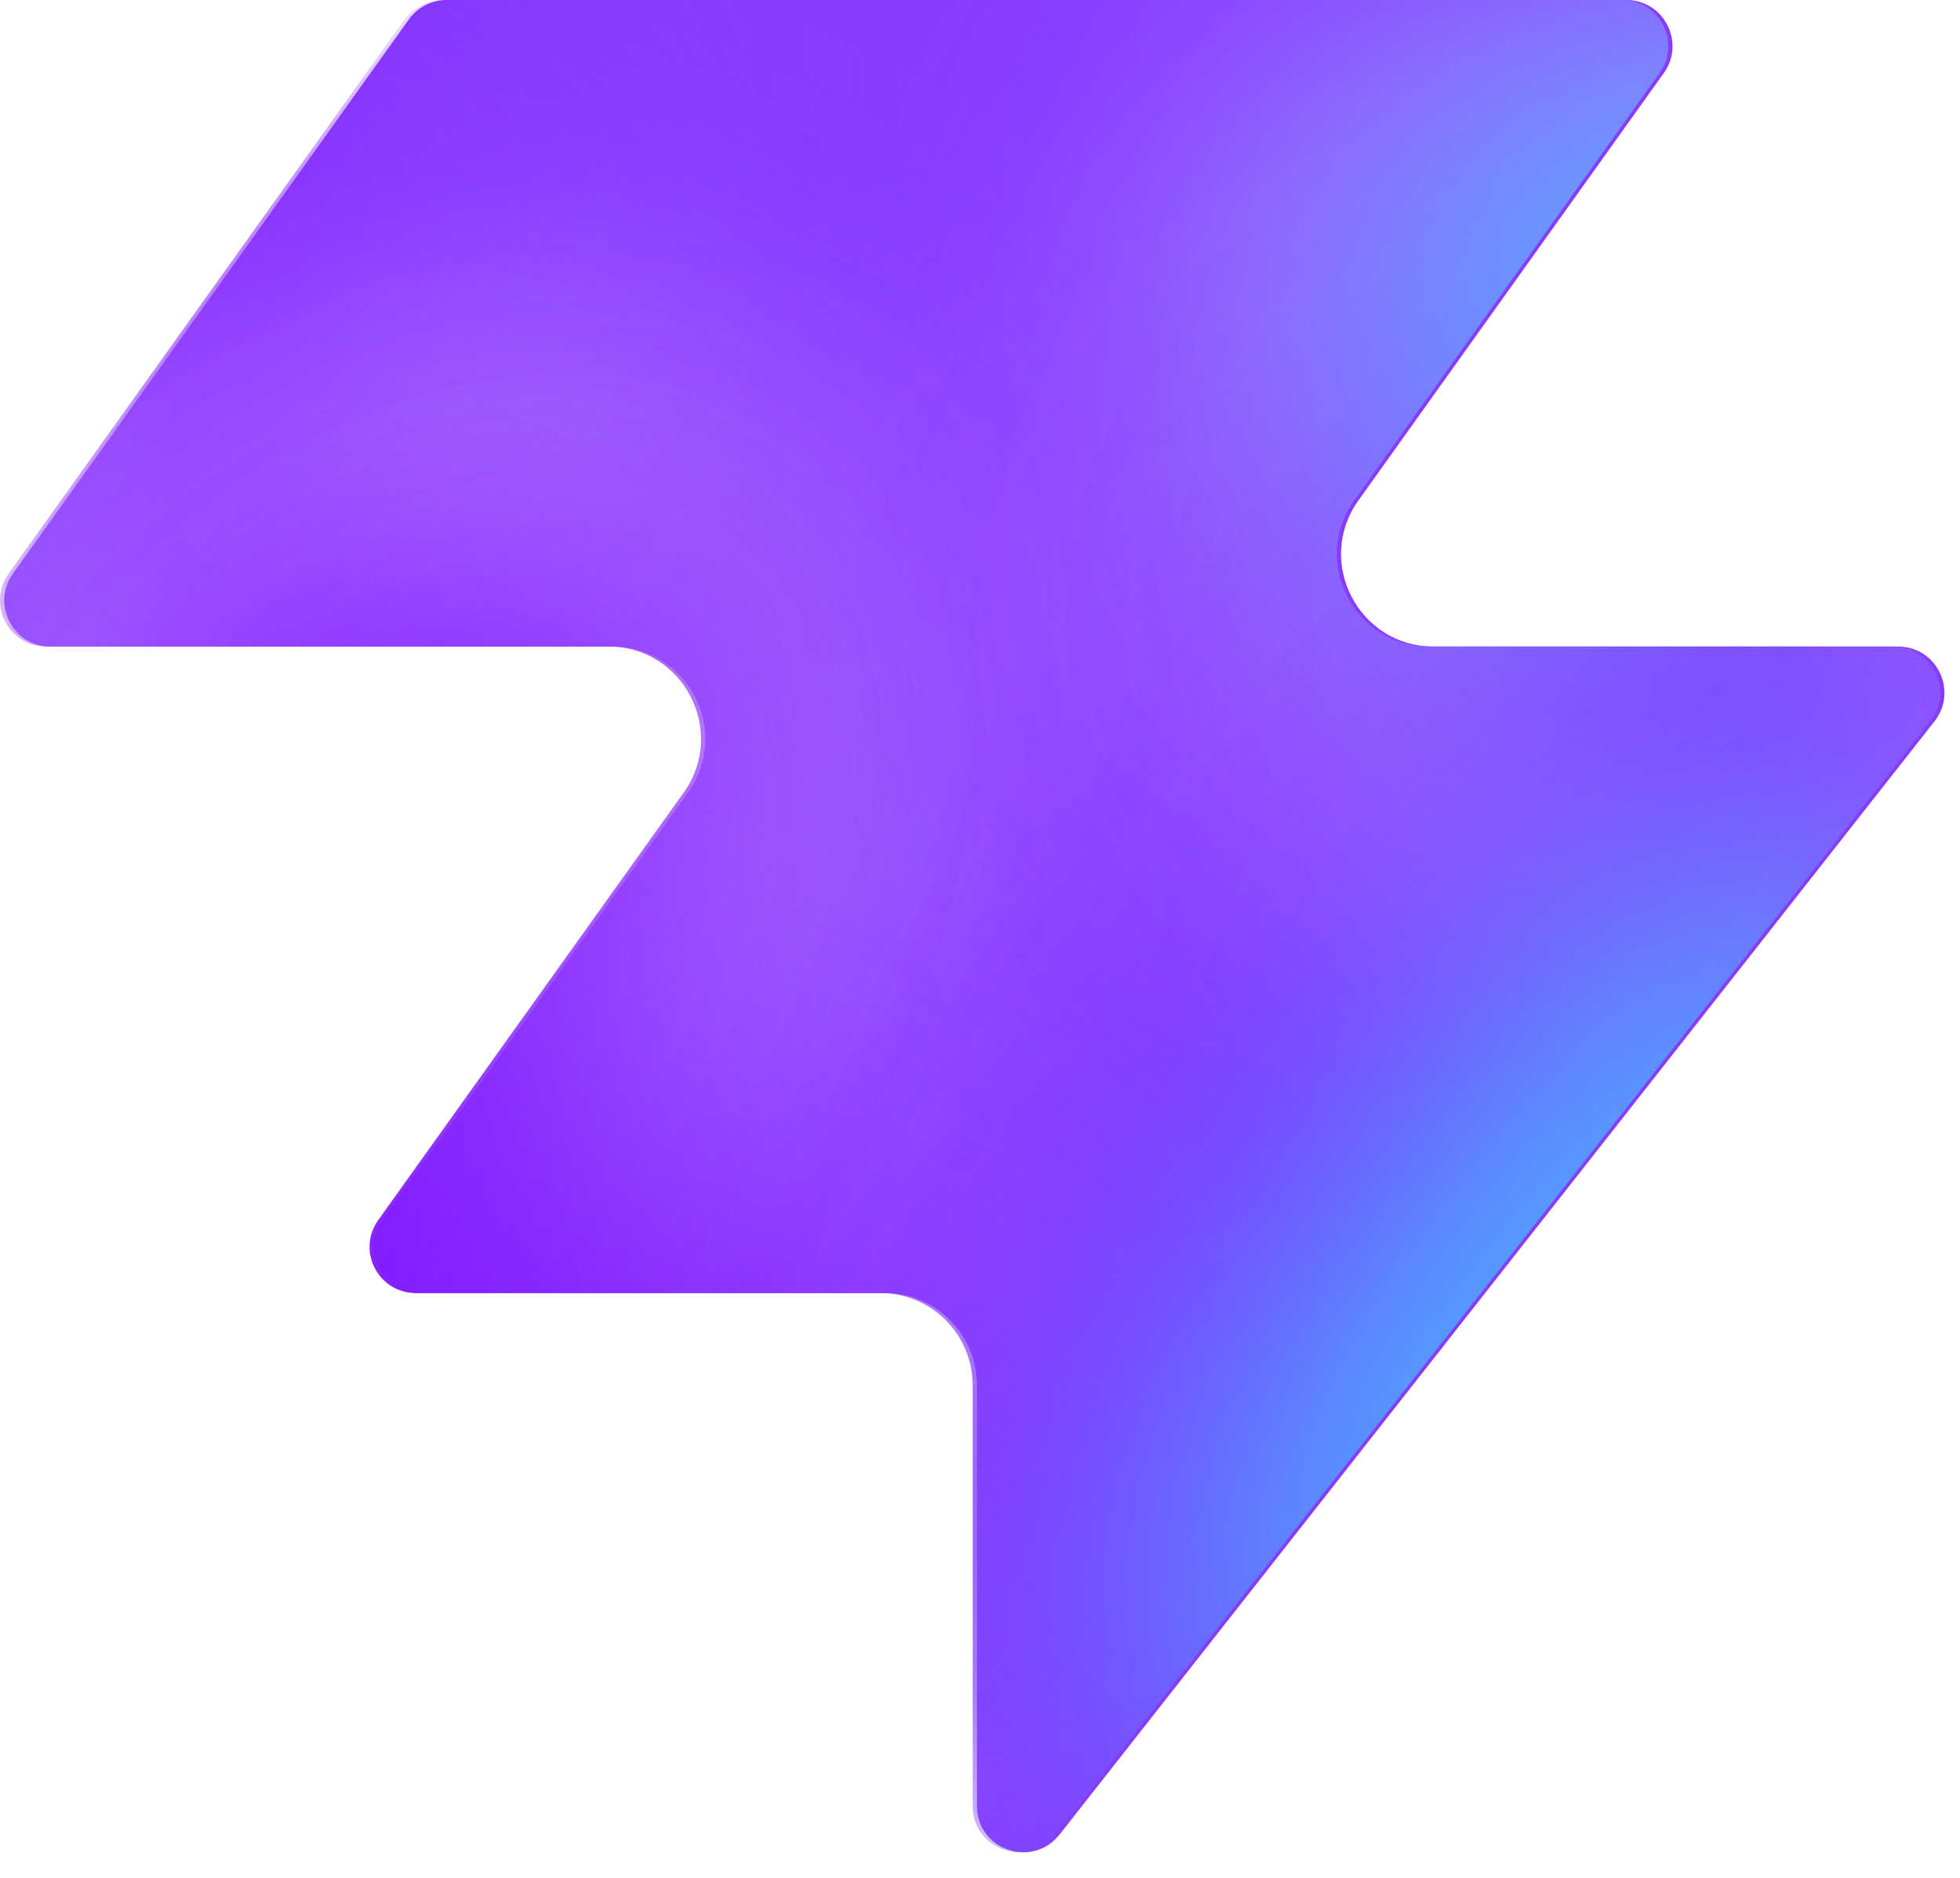
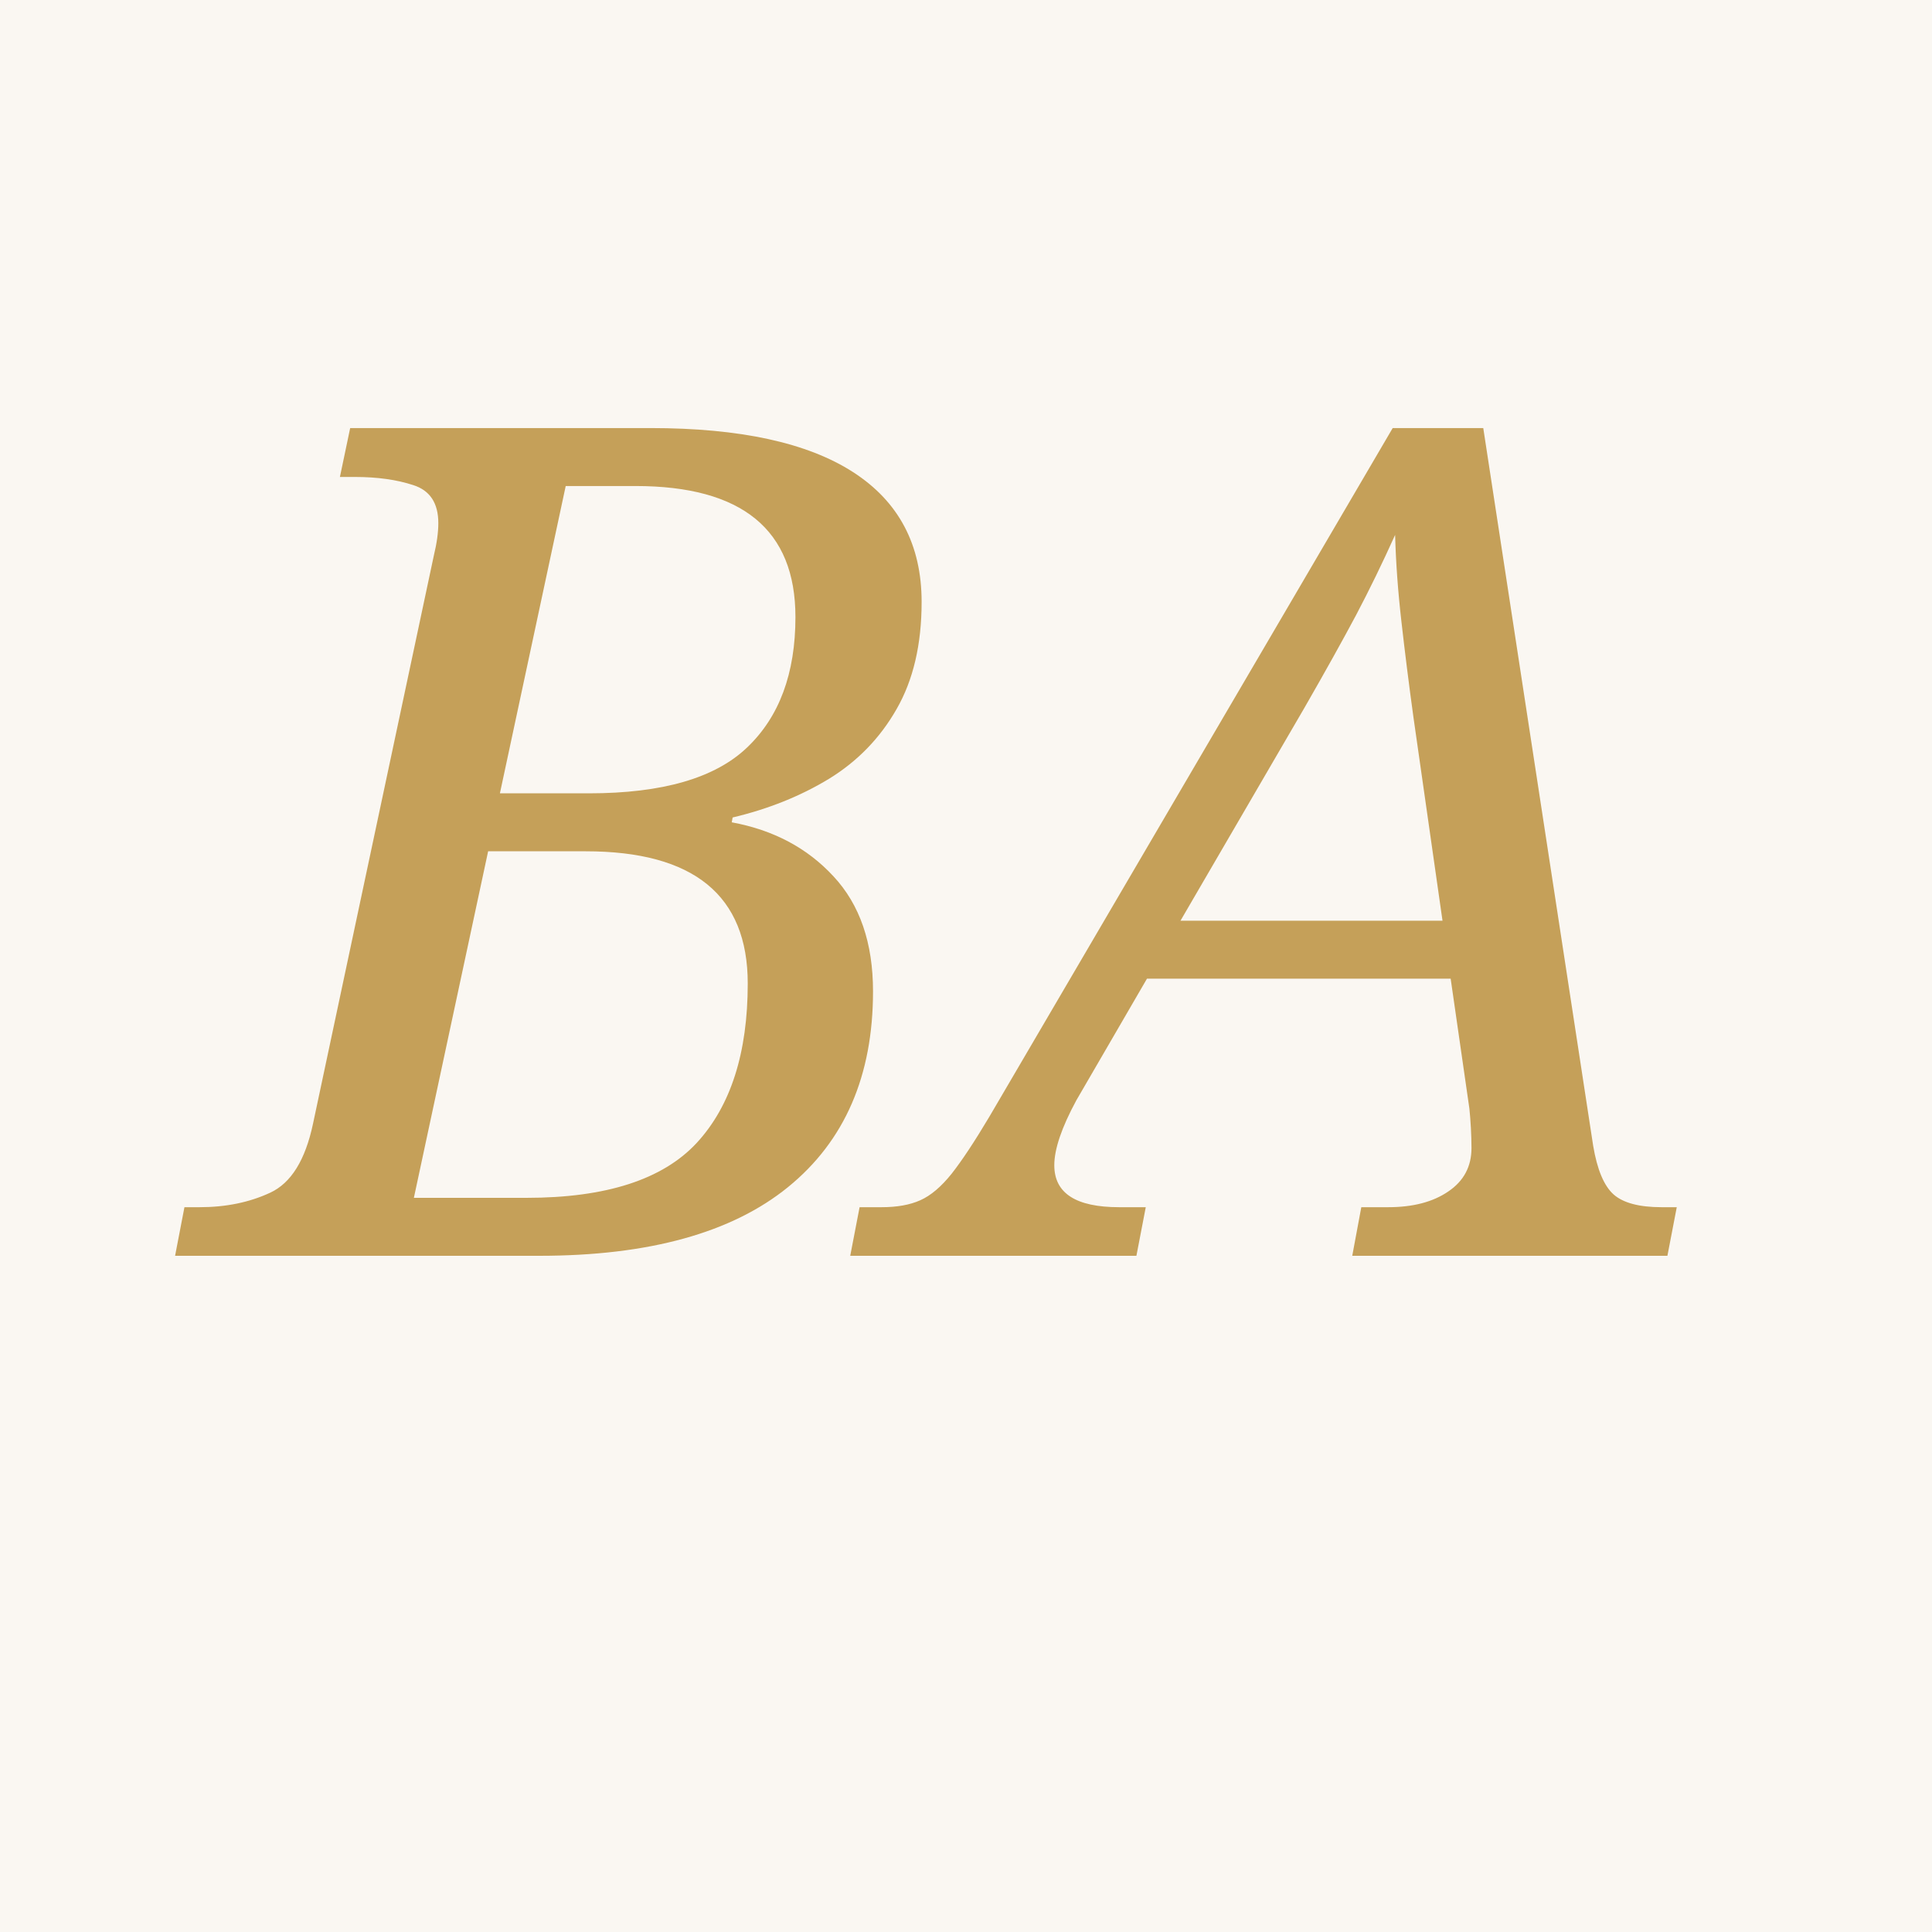
- <svg xmlns="http://www.w3.org/2000/svg" width="48" height="46" fill="none" viewBox="0 0 48 46">
-   <path fill="#863bff" d="M25.946 44.938c-.664.845-2.021.375-2.021-.698V33.937a2.26 2.26 0 0 0-2.262-2.262H10.287c-.92 0-1.456-1.04-.92-1.788l7.48-10.471c1.07-1.497 0-3.578-1.842-3.578H1.237c-.92 0-1.456-1.04-.92-1.788L10.013.474c.214-.297.556-.474.92-.474h28.894c.92 0 1.456 1.04.92 1.788l-7.48 10.471c-1.07 1.498 0 3.579 1.842 3.579h11.377c.943 0 1.473 1.088.89 1.83L25.947 44.94z" style="fill:#863bff;fill:color(display-p3 .525 .23 1);fill-opacity:1" />
-   <mask id="a" width="48" height="46" x="0" y="0" maskUnits="userSpaceOnUse" style="mask-type:alpha">
-     <path fill="#000" d="M25.842 44.938c-.664.844-2.021.375-2.021-.698V33.937a2.26 2.26 0 0 0-2.262-2.262H10.183c-.92 0-1.456-1.04-.92-1.788l7.48-10.471c1.07-1.498 0-3.579-1.842-3.579H1.133c-.92 0-1.456-1.04-.92-1.787L9.91.473c.214-.297.556-.474.92-.474h28.894c.92 0 1.456 1.04.92 1.788l-7.48 10.471c-1.07 1.498 0 3.578 1.842 3.578h11.377c.943 0 1.473 1.088.89 1.832L25.843 44.94z" style="fill:#000;fill-opacity:1" />
-   </mask>
-   <g mask="url(#a)">
-     <g filter="url(#b)">
-       <ellipse cx="5.508" cy="14.704" fill="#ede6ff" rx="5.508" ry="14.704" style="fill:#ede6ff;fill:color(display-p3 .927 .903 1);fill-opacity:1" transform="matrix(.00324 1 1 -.00324 -4.47 31.516)" />
-     </g>
-     <g filter="url(#c)">
-       <ellipse cx="10.399" cy="29.851" fill="#ede6ff" rx="10.399" ry="29.851" style="fill:#ede6ff;fill:color(display-p3 .927 .903 1);fill-opacity:1" transform="matrix(.00324 1 1 -.00324 -39.328 7.883)" />
-     </g>
-     <g filter="url(#d)">
-       <ellipse cx="5.508" cy="30.487" fill="#7e14ff" rx="5.508" ry="30.487" style="fill:#7e14ff;fill:color(display-p3 .492 .077 1);fill-opacity:1" transform="rotate(89.814 -25.913 -14.639)scale(1 -1)" />
-     </g>
-     <g filter="url(#e)">
-       <ellipse cx="5.508" cy="30.599" fill="#7e14ff" rx="5.508" ry="30.599" style="fill:#7e14ff;fill:color(display-p3 .492 .077 1);fill-opacity:1" transform="rotate(89.814 -32.644 -3.334)scale(1 -1)" />
-     </g>
-     <g filter="url(#f)">
-       <ellipse cx="5.508" cy="30.599" fill="#7e14ff" rx="5.508" ry="30.599" style="fill:#7e14ff;fill:color(display-p3 .492 .077 1);fill-opacity:1" transform="matrix(.00324 1 1 -.00324 -34.34 30.47)" />
-     </g>
-     <g filter="url(#g)">
-       <ellipse cx="14.072" cy="22.078" fill="#ede6ff" rx="14.072" ry="22.078" style="fill:#ede6ff;fill:color(display-p3 .927 .903 1);fill-opacity:1" transform="rotate(93.35 24.506 48.493)scale(-1 1)" />
-     </g>
-     <g filter="url(#h)">
-       <ellipse cx="3.47" cy="21.501" fill="#7e14ff" rx="3.47" ry="21.501" style="fill:#7e14ff;fill:color(display-p3 .492 .077 1);fill-opacity:1" transform="rotate(89.009 28.708 47.59)scale(-1 1)" />
-     </g>
-     <g filter="url(#i)">
-       <ellipse cx="3.47" cy="21.501" fill="#7e14ff" rx="3.47" ry="21.501" style="fill:#7e14ff;fill:color(display-p3 .492 .077 1);fill-opacity:1" transform="rotate(89.009 28.708 47.59)scale(-1 1)" />
-     </g>
-     <g filter="url(#j)">
-       <ellipse cx=".387" cy="8.972" fill="#7e14ff" rx="4.407" ry="29.108" style="fill:#7e14ff;fill:color(display-p3 .492 .077 1);fill-opacity:1" transform="rotate(39.51 .387 8.972)" />
-     </g>
-     <g filter="url(#k)">
-       <ellipse cx="47.523" cy="-6.092" fill="#7e14ff" rx="4.407" ry="29.108" style="fill:#7e14ff;fill:color(display-p3 .492 .077 1);fill-opacity:1" transform="rotate(37.892 47.523 -6.092)" />
-     </g>
-     <g filter="url(#l)">
-       <ellipse cx="41.412" cy="6.333" fill="#47bfff" rx="5.971" ry="9.665" style="fill:#47bfff;fill:color(display-p3 .28 .748 1);fill-opacity:1" transform="rotate(37.892 41.412 6.333)" />
-     </g>
-     <g filter="url(#m)">
-       <ellipse cx="-1.879" cy="38.332" fill="#7e14ff" rx="4.407" ry="29.108" style="fill:#7e14ff;fill:color(display-p3 .492 .077 1);fill-opacity:1" transform="rotate(37.892 -1.88 38.332)" />
-     </g>
-     <g filter="url(#n)">
-       <ellipse cx="-1.879" cy="38.332" fill="#7e14ff" rx="4.407" ry="29.108" style="fill:#7e14ff;fill:color(display-p3 .492 .077 1);fill-opacity:1" transform="rotate(37.892 -1.88 38.332)" />
-     </g>
-     <g filter="url(#o)">
-       <ellipse cx="35.651" cy="29.907" fill="#7e14ff" rx="4.407" ry="29.108" style="fill:#7e14ff;fill:color(display-p3 .492 .077 1);fill-opacity:1" transform="rotate(37.892 35.651 29.907)" />
-     </g>
-     <g filter="url(#p)">
-       <ellipse cx="38.418" cy="32.4" fill="#47bfff" rx="5.971" ry="15.297" style="fill:#47bfff;fill:color(display-p3 .28 .748 1);fill-opacity:1" transform="rotate(37.892 38.418 32.4)" />
-     </g>
-   </g>
-   <defs>
-     <filter id="b" width="60.045" height="41.654" x="-19.77" y="16.149" color-interpolation-filters="sRGB" filterUnits="userSpaceOnUse">
-       <feFlood flood-opacity="0" result="BackgroundImageFix" />
-       <feBlend in="SourceGraphic" in2="BackgroundImageFix" result="shape" />
-       <feGaussianBlur result="effect1_foregroundBlur_2002_17158" stdDeviation="7.659" />
-     </filter>
-     <filter id="c" width="90.34" height="51.437" x="-54.613" y="-7.533" color-interpolation-filters="sRGB" filterUnits="userSpaceOnUse">
-       <feFlood flood-opacity="0" result="BackgroundImageFix" />
-       <feBlend in="SourceGraphic" in2="BackgroundImageFix" result="shape" />
-       <feGaussianBlur result="effect1_foregroundBlur_2002_17158" stdDeviation="7.659" />
-     </filter>
-     <filter id="d" width="79.355" height="29.4" x="-49.64" y="2.03" color-interpolation-filters="sRGB" filterUnits="userSpaceOnUse">
-       <feFlood flood-opacity="0" result="BackgroundImageFix" />
-       <feBlend in="SourceGraphic" in2="BackgroundImageFix" result="shape" />
-       <feGaussianBlur result="effect1_foregroundBlur_2002_17158" stdDeviation="4.596" />
-     </filter>
-     <filter id="e" width="79.579" height="29.4" x="-45.045" y="20.029" color-interpolation-filters="sRGB" filterUnits="userSpaceOnUse">
-       <feFlood flood-opacity="0" result="BackgroundImageFix" />
-       <feBlend in="SourceGraphic" in2="BackgroundImageFix" result="shape" />
-       <feGaussianBlur result="effect1_foregroundBlur_2002_17158" stdDeviation="4.596" />
-     </filter>
-     <filter id="f" width="79.579" height="29.4" x="-43.513" y="21.178" color-interpolation-filters="sRGB" filterUnits="userSpaceOnUse">
-       <feFlood flood-opacity="0" result="BackgroundImageFix" />
-       <feBlend in="SourceGraphic" in2="BackgroundImageFix" result="shape" />
-       <feGaussianBlur result="effect1_foregroundBlur_2002_17158" stdDeviation="4.596" />
-     </filter>
-     <filter id="g" width="74.749" height="58.852" x="15.756" y="-17.901" color-interpolation-filters="sRGB" filterUnits="userSpaceOnUse">
-       <feFlood flood-opacity="0" result="BackgroundImageFix" />
-       <feBlend in="SourceGraphic" in2="BackgroundImageFix" result="shape" />
-       <feGaussianBlur result="effect1_foregroundBlur_2002_17158" stdDeviation="7.659" />
-     </filter>
-     <filter id="h" width="61.377" height="25.362" x="23.548" y="2.284" color-interpolation-filters="sRGB" filterUnits="userSpaceOnUse">
-       <feFlood flood-opacity="0" result="BackgroundImageFix" />
-       <feBlend in="SourceGraphic" in2="BackgroundImageFix" result="shape" />
-       <feGaussianBlur result="effect1_foregroundBlur_2002_17158" stdDeviation="4.596" />
-     </filter>
-     <filter id="i" width="61.377" height="25.362" x="23.548" y="2.284" color-interpolation-filters="sRGB" filterUnits="userSpaceOnUse">
-       <feFlood flood-opacity="0" result="BackgroundImageFix" />
-       <feBlend in="SourceGraphic" in2="BackgroundImageFix" result="shape" />
-       <feGaussianBlur result="effect1_foregroundBlur_2002_17158" stdDeviation="4.596" />
-     </filter>
-     <filter id="j" width="56.045" height="63.649" x="-27.636" y="-22.853" color-interpolation-filters="sRGB" filterUnits="userSpaceOnUse">
-       <feFlood flood-opacity="0" result="BackgroundImageFix" />
-       <feBlend in="SourceGraphic" in2="BackgroundImageFix" result="shape" />
-       <feGaussianBlur result="effect1_foregroundBlur_2002_17158" stdDeviation="4.596" />
-     </filter>
-     <filter id="k" width="54.814" height="64.646" x="20.116" y="-38.415" color-interpolation-filters="sRGB" filterUnits="userSpaceOnUse">
-       <feFlood flood-opacity="0" result="BackgroundImageFix" />
-       <feBlend in="SourceGraphic" in2="BackgroundImageFix" result="shape" />
-       <feGaussianBlur result="effect1_foregroundBlur_2002_17158" stdDeviation="4.596" />
-     </filter>
-     <filter id="l" width="33.541" height="35.313" x="24.641" y="-11.323" color-interpolation-filters="sRGB" filterUnits="userSpaceOnUse">
-       <feFlood flood-opacity="0" result="BackgroundImageFix" />
-       <feBlend in="SourceGraphic" in2="BackgroundImageFix" result="shape" />
-       <feGaussianBlur result="effect1_foregroundBlur_2002_17158" stdDeviation="4.596" />
-     </filter>
-     <filter id="m" width="54.814" height="64.646" x="-29.286" y="6.009" color-interpolation-filters="sRGB" filterUnits="userSpaceOnUse">
-       <feFlood flood-opacity="0" result="BackgroundImageFix" />
-       <feBlend in="SourceGraphic" in2="BackgroundImageFix" result="shape" />
-       <feGaussianBlur result="effect1_foregroundBlur_2002_17158" stdDeviation="4.596" />
-     </filter>
-     <filter id="n" width="54.814" height="64.646" x="-29.286" y="6.009" color-interpolation-filters="sRGB" filterUnits="userSpaceOnUse">
-       <feFlood flood-opacity="0" result="BackgroundImageFix" />
-       <feBlend in="SourceGraphic" in2="BackgroundImageFix" result="shape" />
-       <feGaussianBlur result="effect1_foregroundBlur_2002_17158" stdDeviation="4.596" />
-     </filter>
-     <filter id="o" width="54.814" height="64.646" x="8.244" y="-2.416" color-interpolation-filters="sRGB" filterUnits="userSpaceOnUse">
-       <feFlood flood-opacity="0" result="BackgroundImageFix" />
-       <feBlend in="SourceGraphic" in2="BackgroundImageFix" result="shape" />
-       <feGaussianBlur result="effect1_foregroundBlur_2002_17158" stdDeviation="4.596" />
-     </filter>
-     <filter id="p" width="39.409" height="43.623" x="18.713" y="10.588" color-interpolation-filters="sRGB" filterUnits="userSpaceOnUse">
-       <feFlood flood-opacity="0" result="BackgroundImageFix" />
-       <feBlend in="SourceGraphic" in2="BackgroundImageFix" result="shape" />
-       <feGaussianBlur result="effect1_foregroundBlur_2002_17158" stdDeviation="4.596" />
-     </filter>
-   </defs>
+ <svg xmlns="http://www.w3.org/2000/svg" viewBox="0 0 100 100" width="100" height="100">
+   <rect width="100" height="100" fill="#FAF7F2" />
+   <text x="50" y="65" font-family="'Cormorant Garamond', 'Georgia', serif" font-style="italic" font-weight="500" font-size="60" fill="#C5A059" text-anchor="middle" letter-spacing="-1">BA</text>
</svg>
